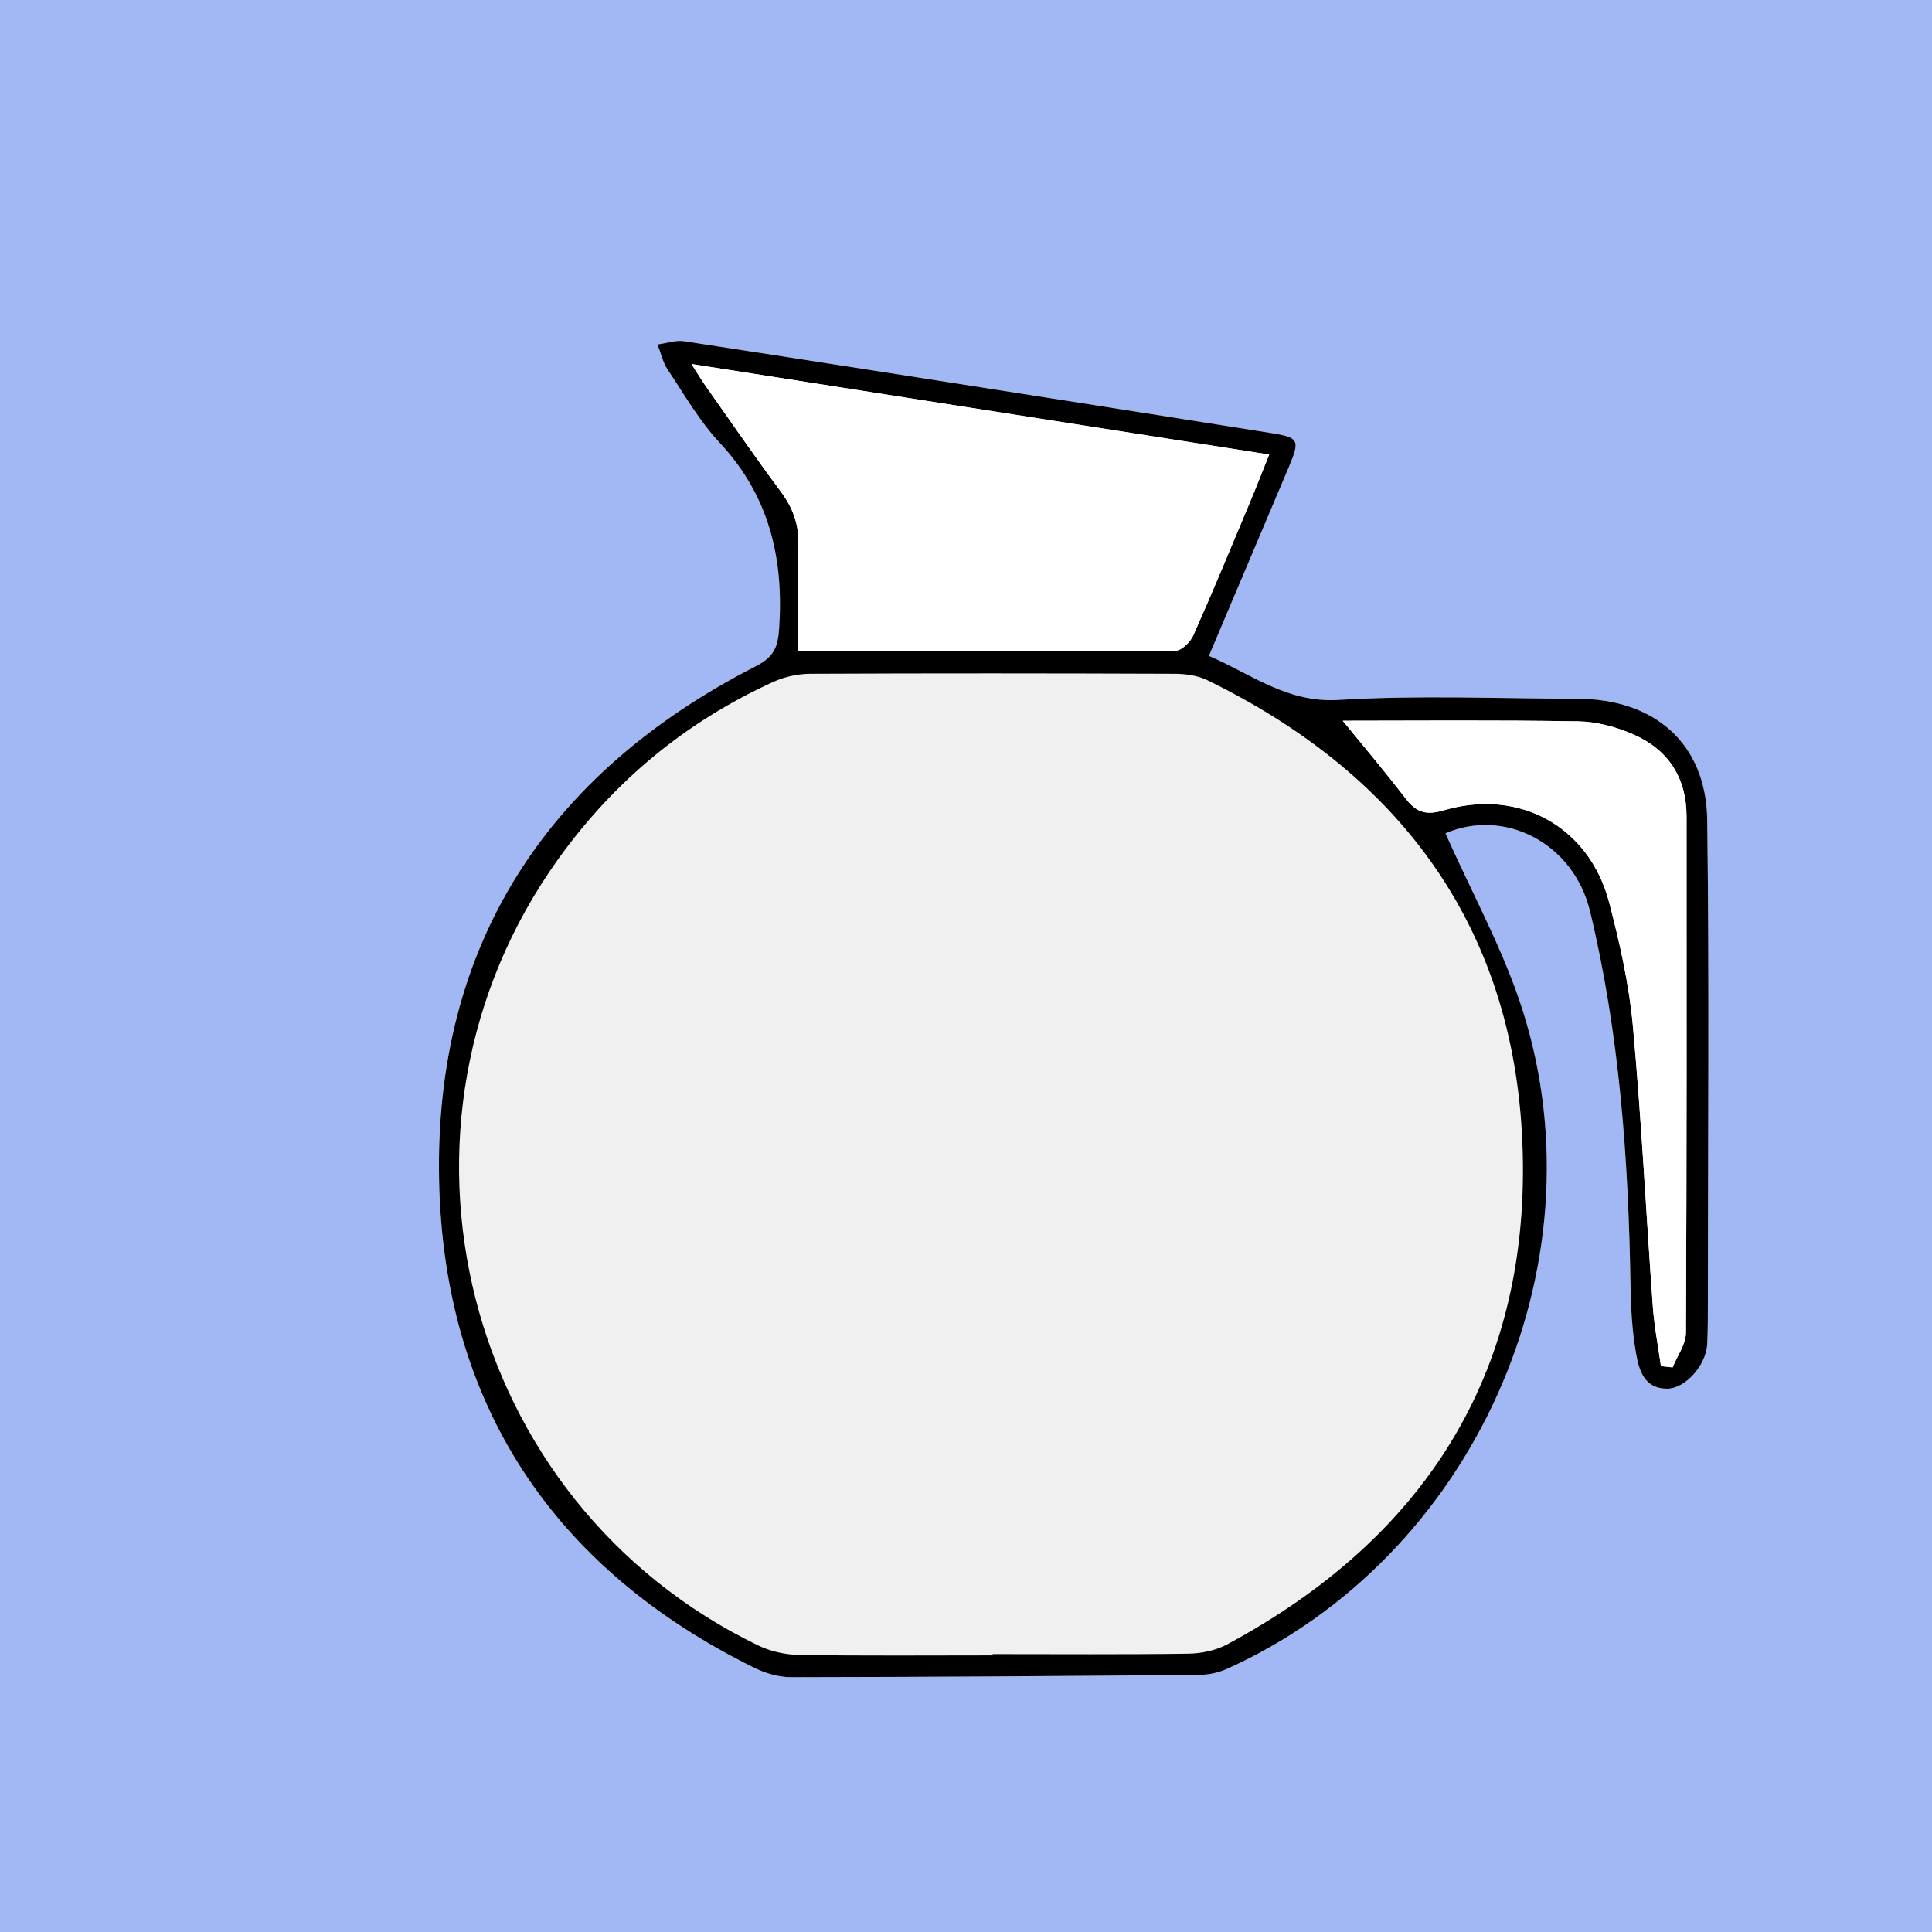
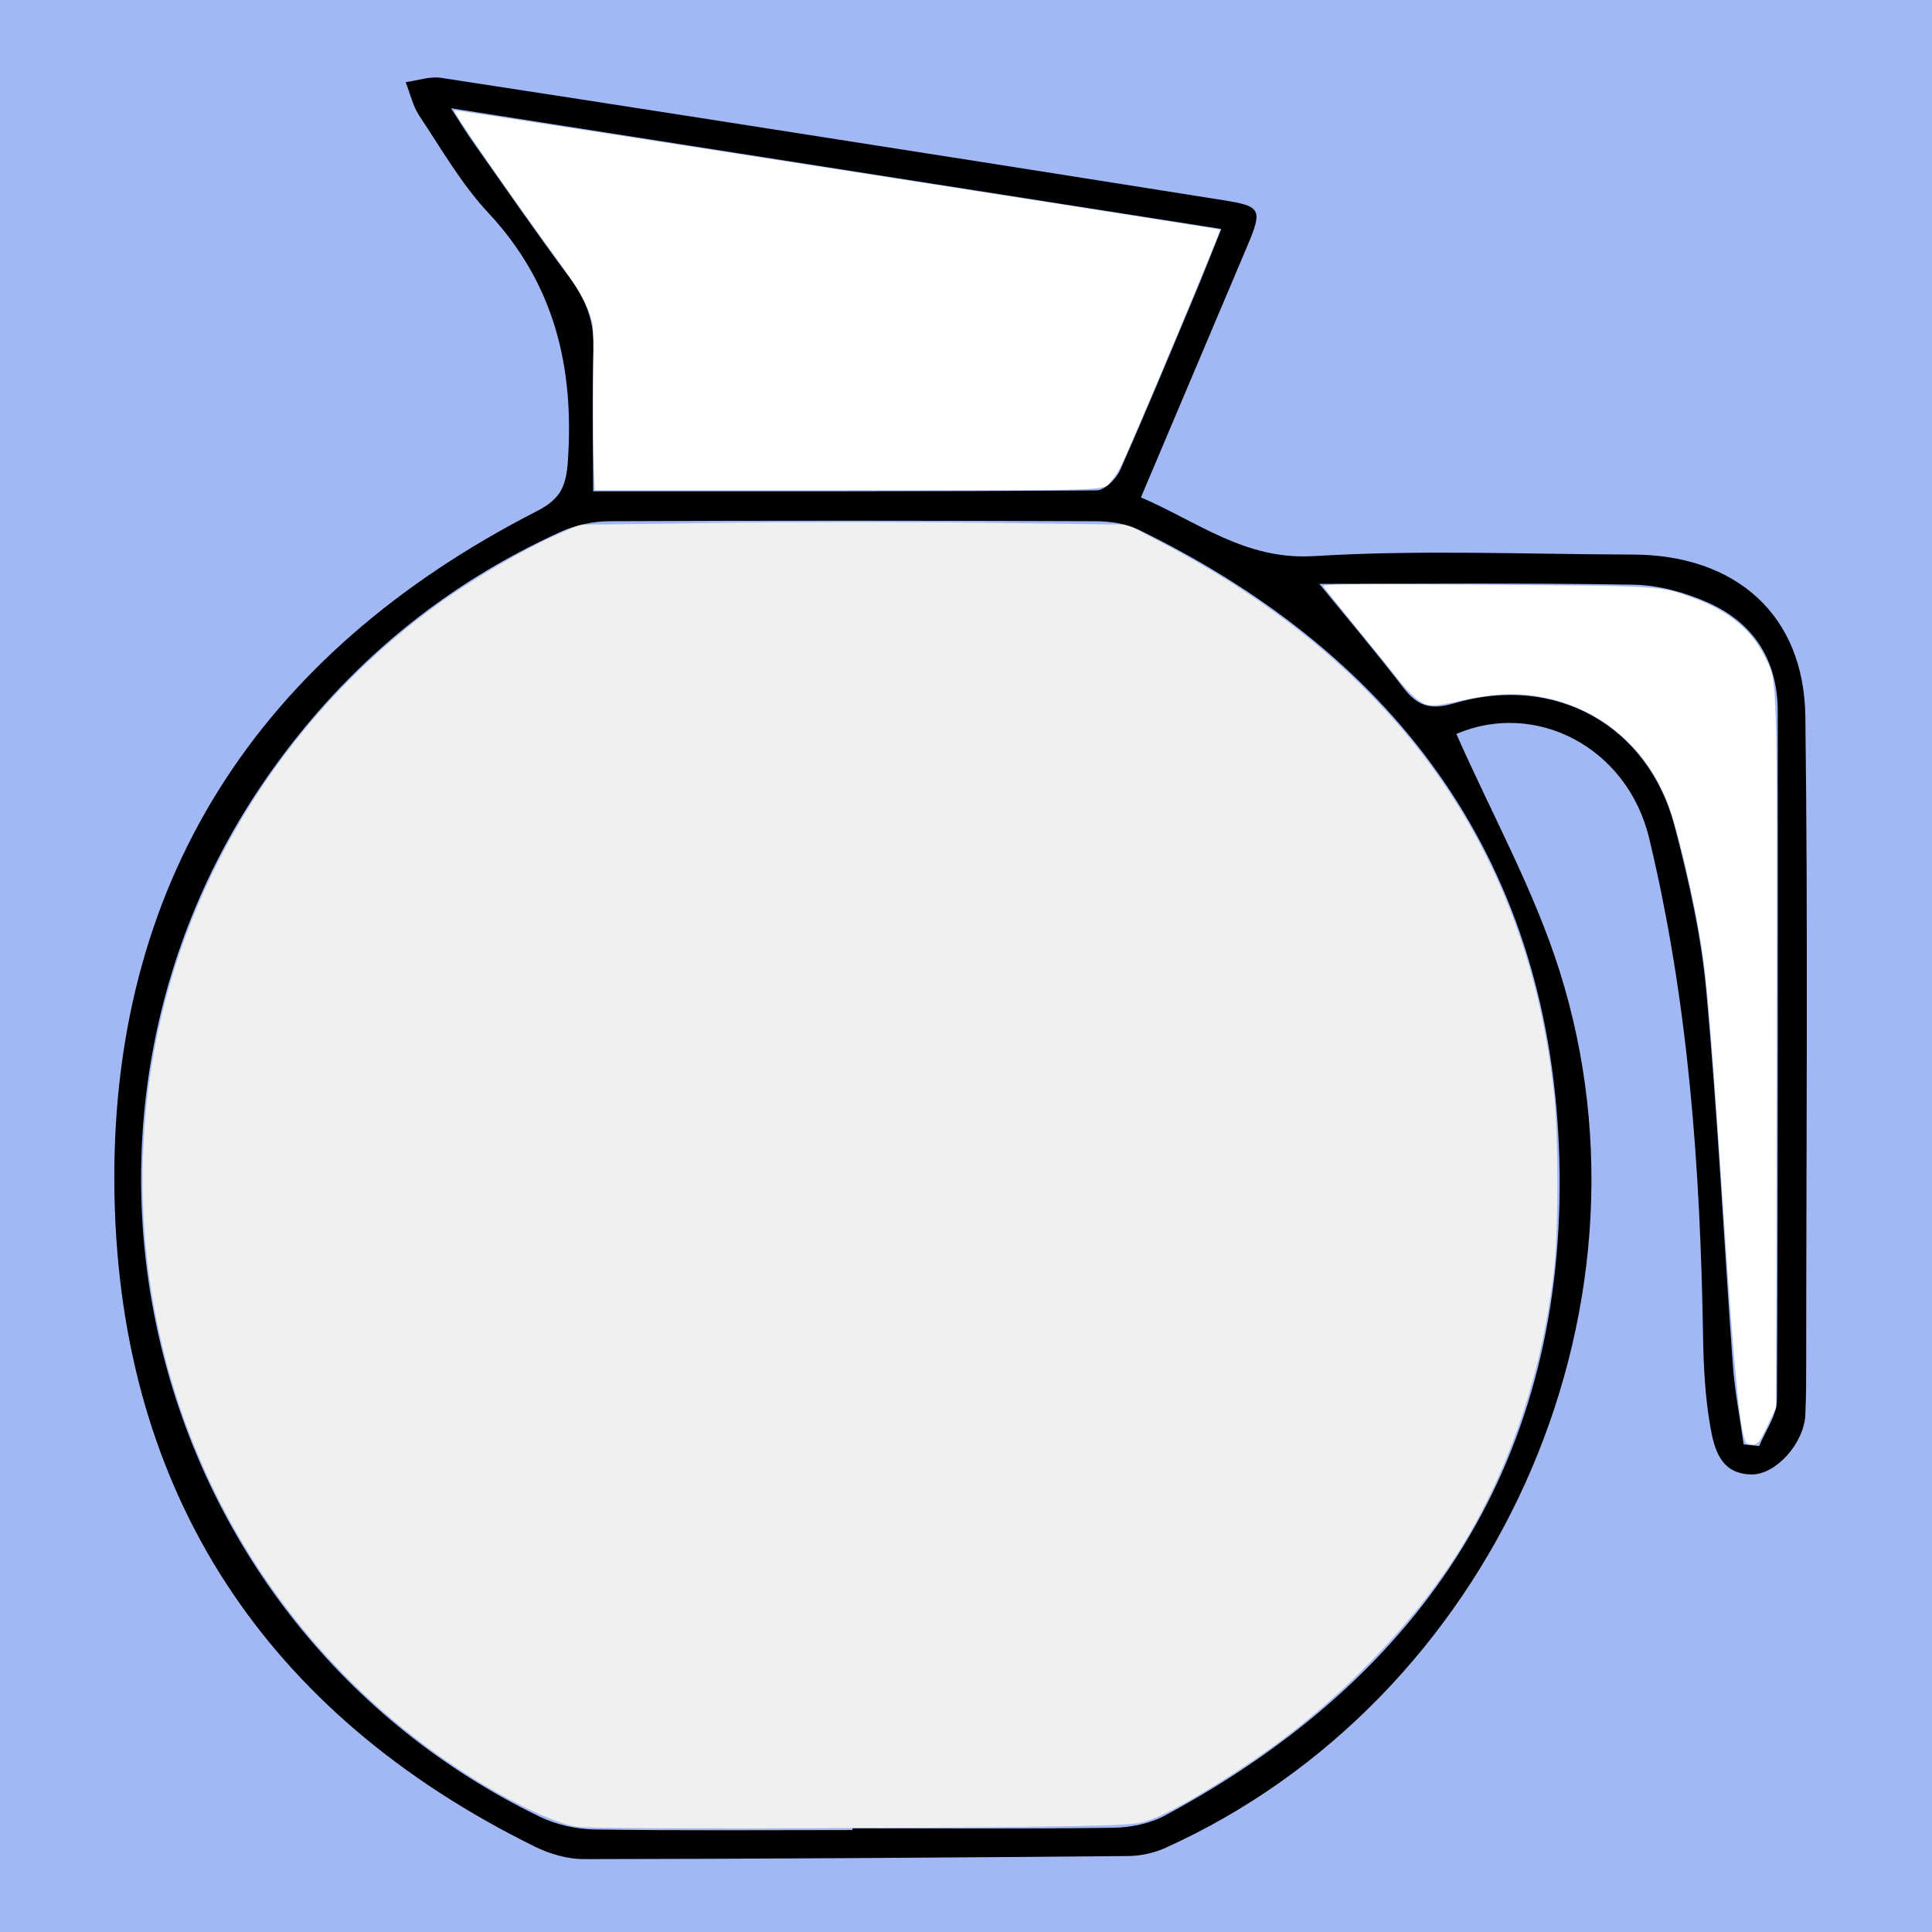
- <svg xmlns="http://www.w3.org/2000/svg" version="1.1" id="Layer_1" x="0px" y="0px" width="400" height="400" viewBox="0 0 400 400" enable-background="new 0 0 595.28 841.89" xml:space="preserve">
+ <svg xmlns="http://www.w3.org/2000/svg" version="1.1" id="Layer_1" x="0px" y="0px" width="300" height="300" viewBox="0 0 300 300" enable-background="new 0 0 595.28 841.89" xml:space="preserve">
  <defs id="defs4069" />
-   <g id="layer5" />
-   <path style="clip-rule:evenodd;fill:#a2b8f4;fill-rule:evenodd;fill-opacity:1" id="path4054" d="m -2.698,-18.475 c 150,0 300,0 450,0 0,150 0,300 0,450 -150,0 -300,0 -450,0 0,-150 0,-300 0,-450 z M 299.273,172.528 c 12.221,-5.255 26.512,1.984 29.929,16.163 6.125,25.415 7.952,51.305 8.377,77.35 0.076,4.65 0.315,9.351 1.104,13.92 0.609,3.525 1.579,7.543 6.479,7.551 3.792,0.006 8.097,-4.895 8.299,-9.244 0.139,-2.994 0.135,-5.997 0.136,-8.996 0.005,-33.161 0.297,-66.326 -0.135,-99.481 -0.206,-15.77 -10.796,-25.079 -26.817,-25.118 -16.499,-0.04 -33.044,-0.764 -49.481,0.242 -10.677,0.653 -17.981,-5.301 -26.871,-9.116 5.66,-13.373 11.114,-26.234 16.547,-39.104 2.377,-5.632 2.094,-6.122 -3.778,-7.049 -11.846,-1.869 -23.687,-3.763 -35.534,-5.62 -28.626,-4.488 -57.25,-8.99 -85.892,-13.375 -1.761,-0.27 -3.67,0.425 -5.51,0.671 0.691,1.757 1.103,3.699 2.125,5.235 3.415,5.128 6.532,10.592 10.7,15.052 10.277,10.998 13.345,23.914 12.363,38.472 -0.263,3.895 -1.041,5.92 -4.84,7.863 -43.328,22.167 -66.565,57.87 -65.563,106.43 0.95,46.077 23.427,80.315 65.284,100.938 2.303,1.135 5.051,1.936 7.59,1.933 28.165,-0.032 56.329,-0.23 84.492,-0.477 1.93,-0.017 4,-0.45 5.756,-1.241 50.758,-22.862 78.082,-82.996 61.254,-136.235 -3.965,-12.544 -10.495,-24.275 -16.014,-36.764 z" />
-   <path style="clip-rule:evenodd;fill-rule:evenodd" id="path4056" d="m 299.273,172.528 c 5.52,12.489 12.049,24.22 16.014,36.762 16.828,53.239 -10.496,113.373 -61.254,136.235 -1.756,0.791 -3.826,1.225 -5.756,1.241 -28.163,0.246 -56.327,0.444 -84.492,0.477 -2.54,0.003 -5.287,-0.798 -7.59,-1.933 -41.857,-20.622 -64.334,-54.86 -65.284,-100.938 -1.002,-48.56 22.235,-84.263 65.563,-106.43 3.799,-1.943 4.577,-3.969 4.84,-7.863 0.982,-14.558 -2.086,-27.474 -12.363,-38.472 -4.168,-4.46 -7.285,-9.924 -10.7,-15.052 -1.023,-1.536 -1.434,-3.479 -2.125,-5.235 1.84,-0.246 3.749,-0.94 5.51,-0.671 28.642,4.385 57.266,8.887 85.892,13.375 11.848,1.857 23.688,3.751 35.534,5.62 5.872,0.927 6.155,1.417 3.778,7.049 -5.433,12.869 -10.887,25.73 -16.547,39.104 8.89,3.815 16.194,9.77 26.871,9.116 16.438,-1.006 32.982,-0.282 49.481,-0.242 16.021,0.039 26.611,9.349 26.817,25.118 0.432,33.155 0.14,66.32 0.135,99.481 -0.001,2.999 0.003,6.002 -0.136,8.996 -0.202,4.35 -4.507,9.25 -8.299,9.244 -4.9,-0.008 -5.87,-4.025 -6.479,-7.551 -0.789,-4.569 -1.028,-9.27 -1.104,-13.92 -0.425,-26.045 -2.252,-51.935 -8.377,-77.35 -3.418,-14.177 -17.709,-21.416 -29.929,-16.161 z m -93.766,170.204 c 0,-0.09 0,-0.179 0,-0.268 13.494,0 26.988,0.104 40.479,-0.087 2.71,-0.038 5.7,-0.643 8.063,-1.912 40.532,-21.779 62.413,-55.597 61.218,-101.765 -1.181,-45.597 -24.506,-77.987 -65.321,-97.882 -1.992,-0.971 -4.471,-1.313 -6.725,-1.322 -25.155,-0.096 -50.311,-0.116 -75.465,0 -2.563,0.013 -5.318,0.618 -7.65,1.682 -18.107,8.255 -32.93,20.496 -44.557,36.721 -39.559,55.203 -19.82,133.137 41.401,162.765 2.586,1.252 5.696,1.934 8.576,1.978 13.325,0.204 26.654,0.09 39.981,0.09 z m -40.273,-207.886 c 26.906,0 52.542,0.046 78.178,-0.139 1.252,-0.009 3.039,-1.785 3.646,-3.152 3.992,-8.972 7.743,-18.052 11.541,-27.109 1.378,-3.284 2.67,-6.604 4.172,-10.336 -39.992,-6.267 -79.235,-12.416 -119.609,-18.742 1.405,2.178 2.211,3.528 3.116,4.811 5.089,7.211 10.087,14.491 15.356,21.568 2.498,3.355 3.8,6.785 3.663,11.021 -0.231,7.12 -0.063,14.253 -0.063,22.078 z m 112.761,14.379 c 3.822,4.695 8.563,10.285 13.02,16.09 2.203,2.867 4.183,3.553 7.918,2.451 15.69,-4.625 30.141,3.427 34.239,19.113 2.181,8.348 4.106,16.883 4.894,25.449 1.78,19.376 2.734,38.827 4.143,58.238 0.298,4.112 1.102,8.188 1.672,12.28 0.806,0.087 1.612,0.173 2.418,0.259 0.959,-2.388 2.741,-4.771 2.753,-7.164 0.182,-35.634 0.134,-71.269 0.127,-106.904 -0.001,-7.992 -3.769,-13.799 -10.946,-16.954 -3.55,-1.561 -7.604,-2.668 -11.452,-2.733 -17.115,-0.288 -34.235,-0.125 -48.786,-0.125 z" />
-   <path style="clip-rule:evenodd;fill:none;fill-rule:evenodd" id="path4058" d="m 205.507,342.732 c -13.327,0 -26.656,0.114 -39.98,-0.091 -2.88,-0.044 -5.99,-0.726 -8.576,-1.978 -61.222,-29.628 -80.96,-107.562 -41.401,-162.765 11.626,-16.225 26.449,-28.466 44.557,-36.721 2.332,-1.063 5.087,-1.669 7.65,-1.682 25.155,-0.116 50.31,-0.096 75.465,0 2.254,0.009 4.732,0.352 6.725,1.322 40.815,19.895 64.141,52.285 65.321,97.882 1.195,46.168 -20.686,79.985 -61.218,101.765 -2.363,1.27 -5.354,1.874 -8.063,1.912 -13.491,0.19 -26.986,0.087 -40.479,0.087 -0.001,0.09 -0.001,0.179 -0.001,0.269 z" />
-   <path style="clip-rule:evenodd;fill:#ffffff;fill-rule:evenodd" id="path4060" d="m 165.234,134.846 c 0,-7.825 -0.168,-14.958 0.063,-22.078 0.138,-4.236 -1.165,-7.666 -3.663,-11.021 -5.269,-7.077 -10.268,-14.357 -15.356,-21.568 -0.904,-1.282 -1.71,-2.633 -3.116,-4.811 40.374,6.326 79.617,12.476 119.609,18.742 -1.502,3.731 -2.794,7.052 -4.172,10.336 -3.798,9.058 -7.549,18.138 -11.541,27.109 -0.607,1.367 -2.395,3.144 -3.646,3.152 -25.636,0.185 -51.272,0.139 -78.178,0.139 z" />
-   <path style="clip-rule:evenodd;fill:#ffffff;fill-rule:evenodd" id="path4062" d="m 277.995,149.225 c 14.551,0 31.671,-0.163 48.784,0.125 3.848,0.065 7.902,1.173 11.452,2.733 7.178,3.155 10.945,8.962 10.946,16.954 0.007,35.636 0.055,71.271 -0.127,106.904 -0.012,2.394 -1.794,4.776 -2.753,7.164 -0.806,-0.086 -1.612,-0.172 -2.418,-0.259 -0.57,-4.092 -1.374,-8.168 -1.672,-12.28 -1.408,-19.411 -2.362,-38.862 -4.143,-58.238 -0.787,-8.566 -2.713,-17.102 -4.894,-25.449 -4.099,-15.687 -18.549,-23.738 -34.239,-19.113 -3.735,1.102 -5.715,0.416 -7.918,-2.451 -4.455,-5.805 -9.195,-11.394 -13.018,-16.09 z" />
-   <path style="fill:none;stroke-width:1.784" d="m 158.667,340.144 c -12.082,-4.573 -29.358,-18.128 -38.942,-30.554 -41.791,-54.183 -26.223,-129.747 33.796,-164.046 8.018,-4.582 8.074,-4.587 51.767,-4.608 l 43.74,-0.021 11.51,6.689 c 24.572,14.28 44.639,40.614 50.771,66.625 3.446,14.617 3.446,40.309 0,54.926 -5.95,25.242 -24.977,50.705 -48.622,65.068 l -11.232,6.823 -43.17,0.77 c -33.695,0.601 -44.585,0.234 -49.617,-1.671 z" id="path4078" />
-   <g id="layer4" />
+   <g id="layer4" style="display:inline" transform="translate(0,-100)">
+     <path style="fill:none;fill-opacity:1;stroke-width:1.784" d="M 75.242,376.148 C 52.001,362.403 30.633,332.628 25.258,306.497 c -2.762,-13.428 -2.406,-37.024 0.747,-49.48 7.218,-28.517 29.921,-57.699 54.492,-70.044 l 11.699,-5.878 41.887,0.54 41.887,0.54 10.626,6.243 c 13.639,8.013 36.046,30.35 42.362,42.229 7.39,13.9 11.964,34.205 11.964,53.108 0,30.9 -9.013,53.095 -30.169,74.291 -7.442,7.456 -17.946,16.077 -23.341,19.158 l -9.81,5.601 -45.524,0.016 -45.524,0.016 -11.31,-6.689 z" id="path4555" />
+     <path style="fill:none;fill-opacity:1;stroke-width:1.784" d="M 75.242,376.148 C 52.001,362.403 30.633,332.628 25.258,306.497 c -2.762,-13.428 -2.406,-37.024 0.747,-49.48 7.218,-28.517 29.921,-57.699 54.492,-70.044 l 11.699,-5.878 41.887,0.54 41.887,0.54 10.626,6.243 c 13.639,8.013 36.046,30.35 42.362,42.229 7.39,13.9 11.964,34.205 11.964,53.108 0,30.9 -9.013,53.095 -30.169,74.291 -7.442,7.456 -17.946,16.077 -23.341,19.158 l -9.81,5.601 -45.524,0.016 -45.524,0.016 -11.31,-6.689 z" id="path4557" />
+     <path style="fill:none;fill-opacity:1;stroke-width:1.784" d="M 75.242,376.148 C 52.001,362.403 30.633,332.628 25.258,306.497 c -2.762,-13.428 -2.406,-37.024 0.747,-49.48 7.218,-28.517 29.921,-57.699 54.492,-70.044 l 11.699,-5.878 41.887,0.54 41.887,0.54 10.626,6.243 c 13.639,8.013 36.046,30.35 42.362,42.229 7.39,13.9 11.964,34.205 11.964,53.108 0,30.9 -9.013,53.095 -30.169,74.291 -7.442,7.456 -17.946,16.077 -23.341,19.158 l -9.81,5.601 -45.524,0.016 -45.524,0.016 -11.31,-6.689 z" id="path4559" />
+     <path style="fill:none;fill-opacity:1;stroke-width:0.446" d="m 89.728,283.68 c -3.706,-0.503 -11.512,-4.323 -18.951,-9.274 -36.37,-24.207 -54.773,-68.017 -46.796,-111.403 5.094,-27.706 21.349,-53.067 44.607,-69.597 5.279,-3.752 12.832,-8.141 17.774,-10.331 l 3.589,-1.589 21.293,-0.288 c 11.711,-0.158 30.874,-0.162 42.585,-0.01 l 21.293,0.278 5.719,3.023 c 36.364,19.222 56.52,47.772 60.489,85.681 0.66,6.3 0.669,20.579 0.017,26.565 -1.665,15.282 -6.359,29.843 -13.575,42.104 -7.38,12.539 -19.841,25.491 -33.253,34.564 -7.841,5.304 -14.176,8.834 -17.168,9.567 -2.218,0.543 -9.693,0.693 -43.7,0.879 -22.643,0.123 -42.323,0.047 -43.923,-0.17 z" id="path4581" transform="translate(0,100)" />
+     <path style="fill:none;fill-opacity:1;stroke-width:0.446" d="m 89.728,283.68 c -3.706,-0.503 -11.512,-4.323 -18.951,-9.274 -36.37,-24.207 -54.773,-68.017 -46.796,-111.403 5.094,-27.706 21.349,-53.067 44.607,-69.597 5.279,-3.752 12.832,-8.141 17.774,-10.331 l 3.589,-1.589 21.293,-0.288 c 11.711,-0.158 30.874,-0.162 42.585,-0.01 l 21.293,0.278 5.719,3.023 c 36.364,19.222 56.52,47.772 60.489,85.681 0.66,6.3 0.669,20.579 0.017,26.565 -1.665,15.282 -6.359,29.843 -13.575,42.104 -7.38,12.539 -19.841,25.491 -33.253,34.564 -7.841,5.304 -14.176,8.834 -17.168,9.567 -2.218,0.543 -9.693,0.693 -43.7,0.879 -22.643,0.123 -42.323,0.047 -43.923,-0.17 z" id="path4585" transform="translate(0,100)" />
+     <path style="fill:#a2b8f4;fill-opacity:1;stroke-width:0.717" d="M -10.883 -7.211 L -10.883 307.293 L 306.145 307.293 L 306.145 -7.211 L -10.883 -7.211 z M 132.535 81.076 C 140.254 81.074 147.973 81.113 153.828 81.189 L 175.121 81.467 L 180.84 84.49 C 217.203 103.712 237.36 132.263 241.33 170.172 C 241.99 176.472 241.998 190.75 241.346 196.736 C 239.681 212.018 234.987 226.579 227.771 238.84 C 220.392 251.379 207.93 264.331 194.518 273.404 C 186.677 278.708 180.343 282.238 177.352 282.971 C 175.134 283.514 167.657 283.664 133.65 283.85 C 111.007 283.973 91.328 283.897 89.729 283.68 C 86.023 283.177 78.216 279.357 70.777 274.406 C 34.407 250.199 16.003 206.389 23.98 163.004 C 29.075 135.298 45.33 109.936 68.588 93.406 C 73.867 89.655 81.421 85.265 86.363 83.076 L 89.951 81.486 L 111.244 81.199 C 117.1 81.12 124.817 81.078 132.535 81.076 z " transform="translate(0,100)" id="rect4544" />
+     <path style="fill:none;fill-opacity:1;stroke:none;stroke-width:0.446;stroke-opacity:1" d="m 86.667,282.781 c -4.302,-1.547 -9.799,-4.498 -15.796,-8.48 -35.84,-23.797 -54.152,-66.341 -47.106,-109.445 5.583,-34.156 28.193,-64.489 59.933,-80.405 4.12,-2.066 5.403,-2.493 8.526,-2.836 2.022,-0.222 21.511,-0.347 43.309,-0.276 l 39.633,0.128 4.905,2.641 c 18.75,10.094 32.082,21.162 42.207,35.039 8.154,11.176 14.34,25.267 17.073,38.892 2.021,10.074 2.258,12.884 2.215,26.211 -0.038,11.616 -0.141,13.265 -1.199,19.174 -5.532,30.9 -21.154,53.748 -49.363,72.197 -2.981,1.95 -7.131,4.393 -9.223,5.428 -3.645,1.806 -4.035,1.898 -9.445,2.24 -3.104,0.196 -23.101,0.359 -44.438,0.362 -37.448,0.005 -38.879,-0.026 -41.232,-0.871 z" id="path6061" transform="translate(0,100)" />
+     <path style="fill:none;fill-opacity:1;stroke:none;stroke-width:0.446;stroke-opacity:1" d="m 86.667,282.781 c -4.302,-1.547 -9.799,-4.498 -15.796,-8.48 -35.84,-23.797 -54.152,-66.341 -47.106,-109.445 5.583,-34.156 28.193,-64.489 59.933,-80.405 4.12,-2.066 5.403,-2.493 8.526,-2.836 2.022,-0.222 21.511,-0.347 43.309,-0.276 l 39.633,0.128 4.905,2.641 c 18.75,10.094 32.082,21.162 42.207,35.039 8.154,11.176 14.34,25.267 17.073,38.892 2.021,10.074 2.258,12.884 2.215,26.211 -0.038,11.616 -0.141,13.265 -1.199,19.174 -5.532,30.9 -21.154,53.748 -49.363,72.197 -2.981,1.95 -7.131,4.393 -9.223,5.428 -3.645,1.806 -4.035,1.898 -9.445,2.24 -3.104,0.196 -23.101,0.359 -44.438,0.362 -37.448,0.005 -38.879,-0.026 -41.232,-0.871 z" id="path6063" transform="translate(0,100)" />
+     <path style="fill:none;fill-opacity:1;stroke:none;stroke-width:0.446;stroke-opacity:1" d="m 86.667,282.781 c -4.302,-1.547 -9.799,-4.498 -15.796,-8.48 -35.84,-23.797 -54.152,-66.341 -47.106,-109.445 5.583,-34.156 28.193,-64.489 59.933,-80.405 4.12,-2.066 5.403,-2.493 8.526,-2.836 2.022,-0.222 21.511,-0.347 43.309,-0.276 l 39.633,0.128 4.905,2.641 c 18.75,10.094 32.082,21.162 42.207,35.039 8.154,11.176 14.34,25.267 17.073,38.892 2.021,10.074 2.258,12.884 2.215,26.211 -0.038,11.616 -0.141,13.265 -1.199,19.174 -5.532,30.9 -21.154,53.748 -49.363,72.197 -2.981,1.95 -7.131,4.393 -9.223,5.428 -3.645,1.806 -4.035,1.898 -9.445,2.24 -3.104,0.196 -23.101,0.359 -44.438,0.362 -37.448,0.005 -38.879,-0.026 -41.232,-0.871 z" id="path6065" transform="translate(0,100)" />
+   </g>
+   <g id="layer1" style="display:inline" transform="translate(0,-100)">
+     <path style="clip-rule:evenodd;display:inline;fill-rule:evenodd" id="path4056" d="m 226.143,213.967 c 5.52,12.489 12.049,24.22 16.014,36.762 16.828,53.239 -10.496,113.373 -61.254,136.235 -1.756,0.791 -3.826,1.225 -5.756,1.241 -28.163,0.246 -56.327,0.444 -84.492,0.477 -2.54,0.003 -5.287,-0.798 -7.59,-1.933 -41.857,-20.622 -64.334,-54.86 -65.284,-100.938 -1.002,-48.56 22.235,-84.263 65.563,-106.43 3.799,-1.943 4.577,-3.969 4.84,-7.863 0.982,-14.558 -2.086,-27.474 -12.363,-38.472 -4.168,-4.46 -7.285,-9.924 -10.7,-15.052 -1.023,-1.536 -1.434,-3.479 -2.125,-5.235 1.84,-0.246 3.749,-0.94 5.51,-0.671 28.642,4.385 57.266,8.887 85.892,13.375 11.848,1.857 23.688,3.751 35.534,5.62 5.872,0.927 6.155,1.417 3.778,7.049 -5.433,12.869 -10.887,25.73 -16.547,39.104 8.89,3.815 16.194,9.77 26.871,9.116 16.438,-1.006 32.982,-0.282 49.481,-0.242 16.021,0.039 26.611,9.349 26.817,25.118 0.432,33.155 0.14,66.32 0.135,99.481 -0.001,2.999 0.003,6.002 -0.136,8.996 -0.202,4.35 -4.507,9.25 -8.299,9.244 -4.9,-0.008 -5.87,-4.025 -6.479,-7.551 -0.789,-4.569 -1.028,-9.27 -1.104,-13.92 -0.425,-26.045 -2.252,-51.935 -8.377,-77.35 -3.418,-14.177 -17.709,-21.416 -29.929,-16.161 z m -93.766,170.204 c 0,-0.09 0,-0.179 0,-0.268 13.494,0 26.988,0.104 40.479,-0.087 2.71,-0.038 5.7,-0.643 8.063,-1.912 40.532,-21.779 62.413,-55.597 61.218,-101.765 -1.181,-45.597 -24.506,-77.987 -65.321,-97.882 -1.992,-0.971 -4.471,-1.313 -6.725,-1.322 -25.155,-0.096 -50.311,-0.116 -75.465,0 -2.563,0.013 -5.318,0.618 -7.65,1.682 -18.107,8.255 -32.93,20.496 -44.557,36.721 -39.559,55.203 -19.82,133.137 41.401,162.765 2.586,1.252 5.696,1.934 8.576,1.978 13.325,0.204 26.654,0.09 39.981,0.09 z m -40.273,-207.886 c 26.906,0 52.542,0.046 78.178,-0.139 1.252,-0.009 3.039,-1.785 3.646,-3.152 3.992,-8.972 7.743,-18.052 11.541,-27.109 1.378,-3.284 2.67,-6.604 4.172,-10.336 -39.992,-6.267 -79.235,-12.416 -119.609,-18.742 1.405,2.178 2.211,3.528 3.116,4.811 5.089,7.211 10.087,14.491 15.356,21.568 2.498,3.355 3.8,6.785 3.663,11.021 -0.231,7.12 -0.063,14.253 -0.063,22.078 z m 112.761,14.379 c 3.822,4.695 8.563,10.285 13.02,16.09 2.203,2.867 4.183,3.553 7.918,2.451 15.69,-4.625 30.141,3.427 34.239,19.113 2.181,8.348 4.106,16.883 4.894,25.449 1.78,19.376 2.734,38.827 4.143,58.238 0.298,4.112 1.102,8.188 1.672,12.28 0.806,0.087 1.612,0.173 2.418,0.259 0.959,-2.388 2.741,-4.771 2.753,-7.164 0.182,-35.634 0.134,-71.269 0.127,-106.904 -0.001,-7.992 -3.769,-13.799 -10.946,-16.954 -3.55,-1.561 -7.604,-2.668 -11.452,-2.733 -17.115,-0.288 -34.235,-0.125 -48.786,-0.125 z" />
+     <path style="fill:none;fill-opacity:1;stroke-width:1.784" d="M 75.242,376.148 C 52.001,362.403 30.633,332.628 25.258,306.497 c -2.762,-13.428 -2.406,-37.024 0.747,-49.48 7.218,-28.517 29.921,-57.699 54.492,-70.044 l 11.699,-5.878 41.887,0.54 41.887,0.54 10.626,6.243 c 13.639,8.013 36.046,30.35 42.362,42.229 7.39,13.9 11.964,34.205 11.964,53.108 0,30.9 -9.013,53.095 -30.169,74.291 -7.442,7.456 -17.946,16.077 -23.341,19.158 l -9.81,5.601 -45.524,0.016 -45.524,0.016 -11.31,-6.689 z" id="path4551" />
+     <path style="fill:none;fill-opacity:1;stroke-width:1.784" d="M 75.242,376.148 C 52.001,362.403 30.633,332.628 25.258,306.497 c -2.762,-13.428 -2.406,-37.024 0.747,-49.48 7.218,-28.517 29.921,-57.699 54.492,-70.044 l 11.699,-5.878 41.887,0.54 41.887,0.54 10.626,6.243 c 13.639,8.013 36.046,30.35 42.362,42.229 7.39,13.9 11.964,34.205 11.964,53.108 0,30.9 -9.013,53.095 -30.169,74.291 -7.442,7.456 -17.946,16.077 -23.341,19.158 l -9.81,5.601 -45.524,0.016 -45.524,0.016 -11.31,-6.689 z" id="path4553" />
+     <path style="display:inline;fill:#ffffff;fill-opacity:1;stroke-width:0.223" d="m 92.189,72.622 c -0.087,-1.931 -0.126,-7.675 -0.086,-12.764 0.072,-9.167 0.068,-9.267 -0.443,-10.813 C 90.855,46.608 89.73,44.711 86.242,39.902 78.019,28.568 70.288,17.357 70.528,17.117 70.628,17.017 189.297,35.516 189.453,35.656 c 0.166,0.149 -12.436,30.272 -15.172,36.267 -0.426,0.934 -1.14,2.103 -1.587,2.597 -1.593,1.764 2.259,1.613 -41.332,1.613 H 92.348 Z" id="path4567" transform="translate(0,100)" />
+     <path style="display:inline;fill:#ffffff;fill-opacity:1;stroke-width:0.315" d="m 271.242,224.106 c -0.924,-0.601 -1.874,-9.859 -3.498,-34.086 -1.737,-25.919 -2.576,-36.425 -3.34,-41.779 -1.101,-7.722 -3.954,-19.891 -5.634,-24.029 -3.487,-8.589 -10.725,-14.467 -19.755,-16.044 -3.735,-0.652 -7.413,-0.449 -12.382,0.684 -2.426,0.553 -4.035,0.764 -4.772,0.626 -1.361,-0.255 -2.781,-1.469 -4.947,-4.227 -0.907,-1.154 -3.79,-4.724 -6.406,-7.932 -2.617,-3.208 -4.877,-6.03 -5.023,-6.271 -0.225,-0.373 3.522,-0.41 25.242,-0.252 27.828,0.203 26.911,0.143 32.385,2.123 5.231,1.893 8.924,4.939 10.899,8.989 2.048,4.201 1.959,1.233 1.861,61.784 l -0.088,54.864 -1.328,2.838 c -1.055,2.256 -1.476,2.855 -2.05,2.919 -0.397,0.045 -0.921,-0.048 -1.165,-0.207 z" id="path4575" transform="translate(0,100)" />
+   </g>
</svg>
